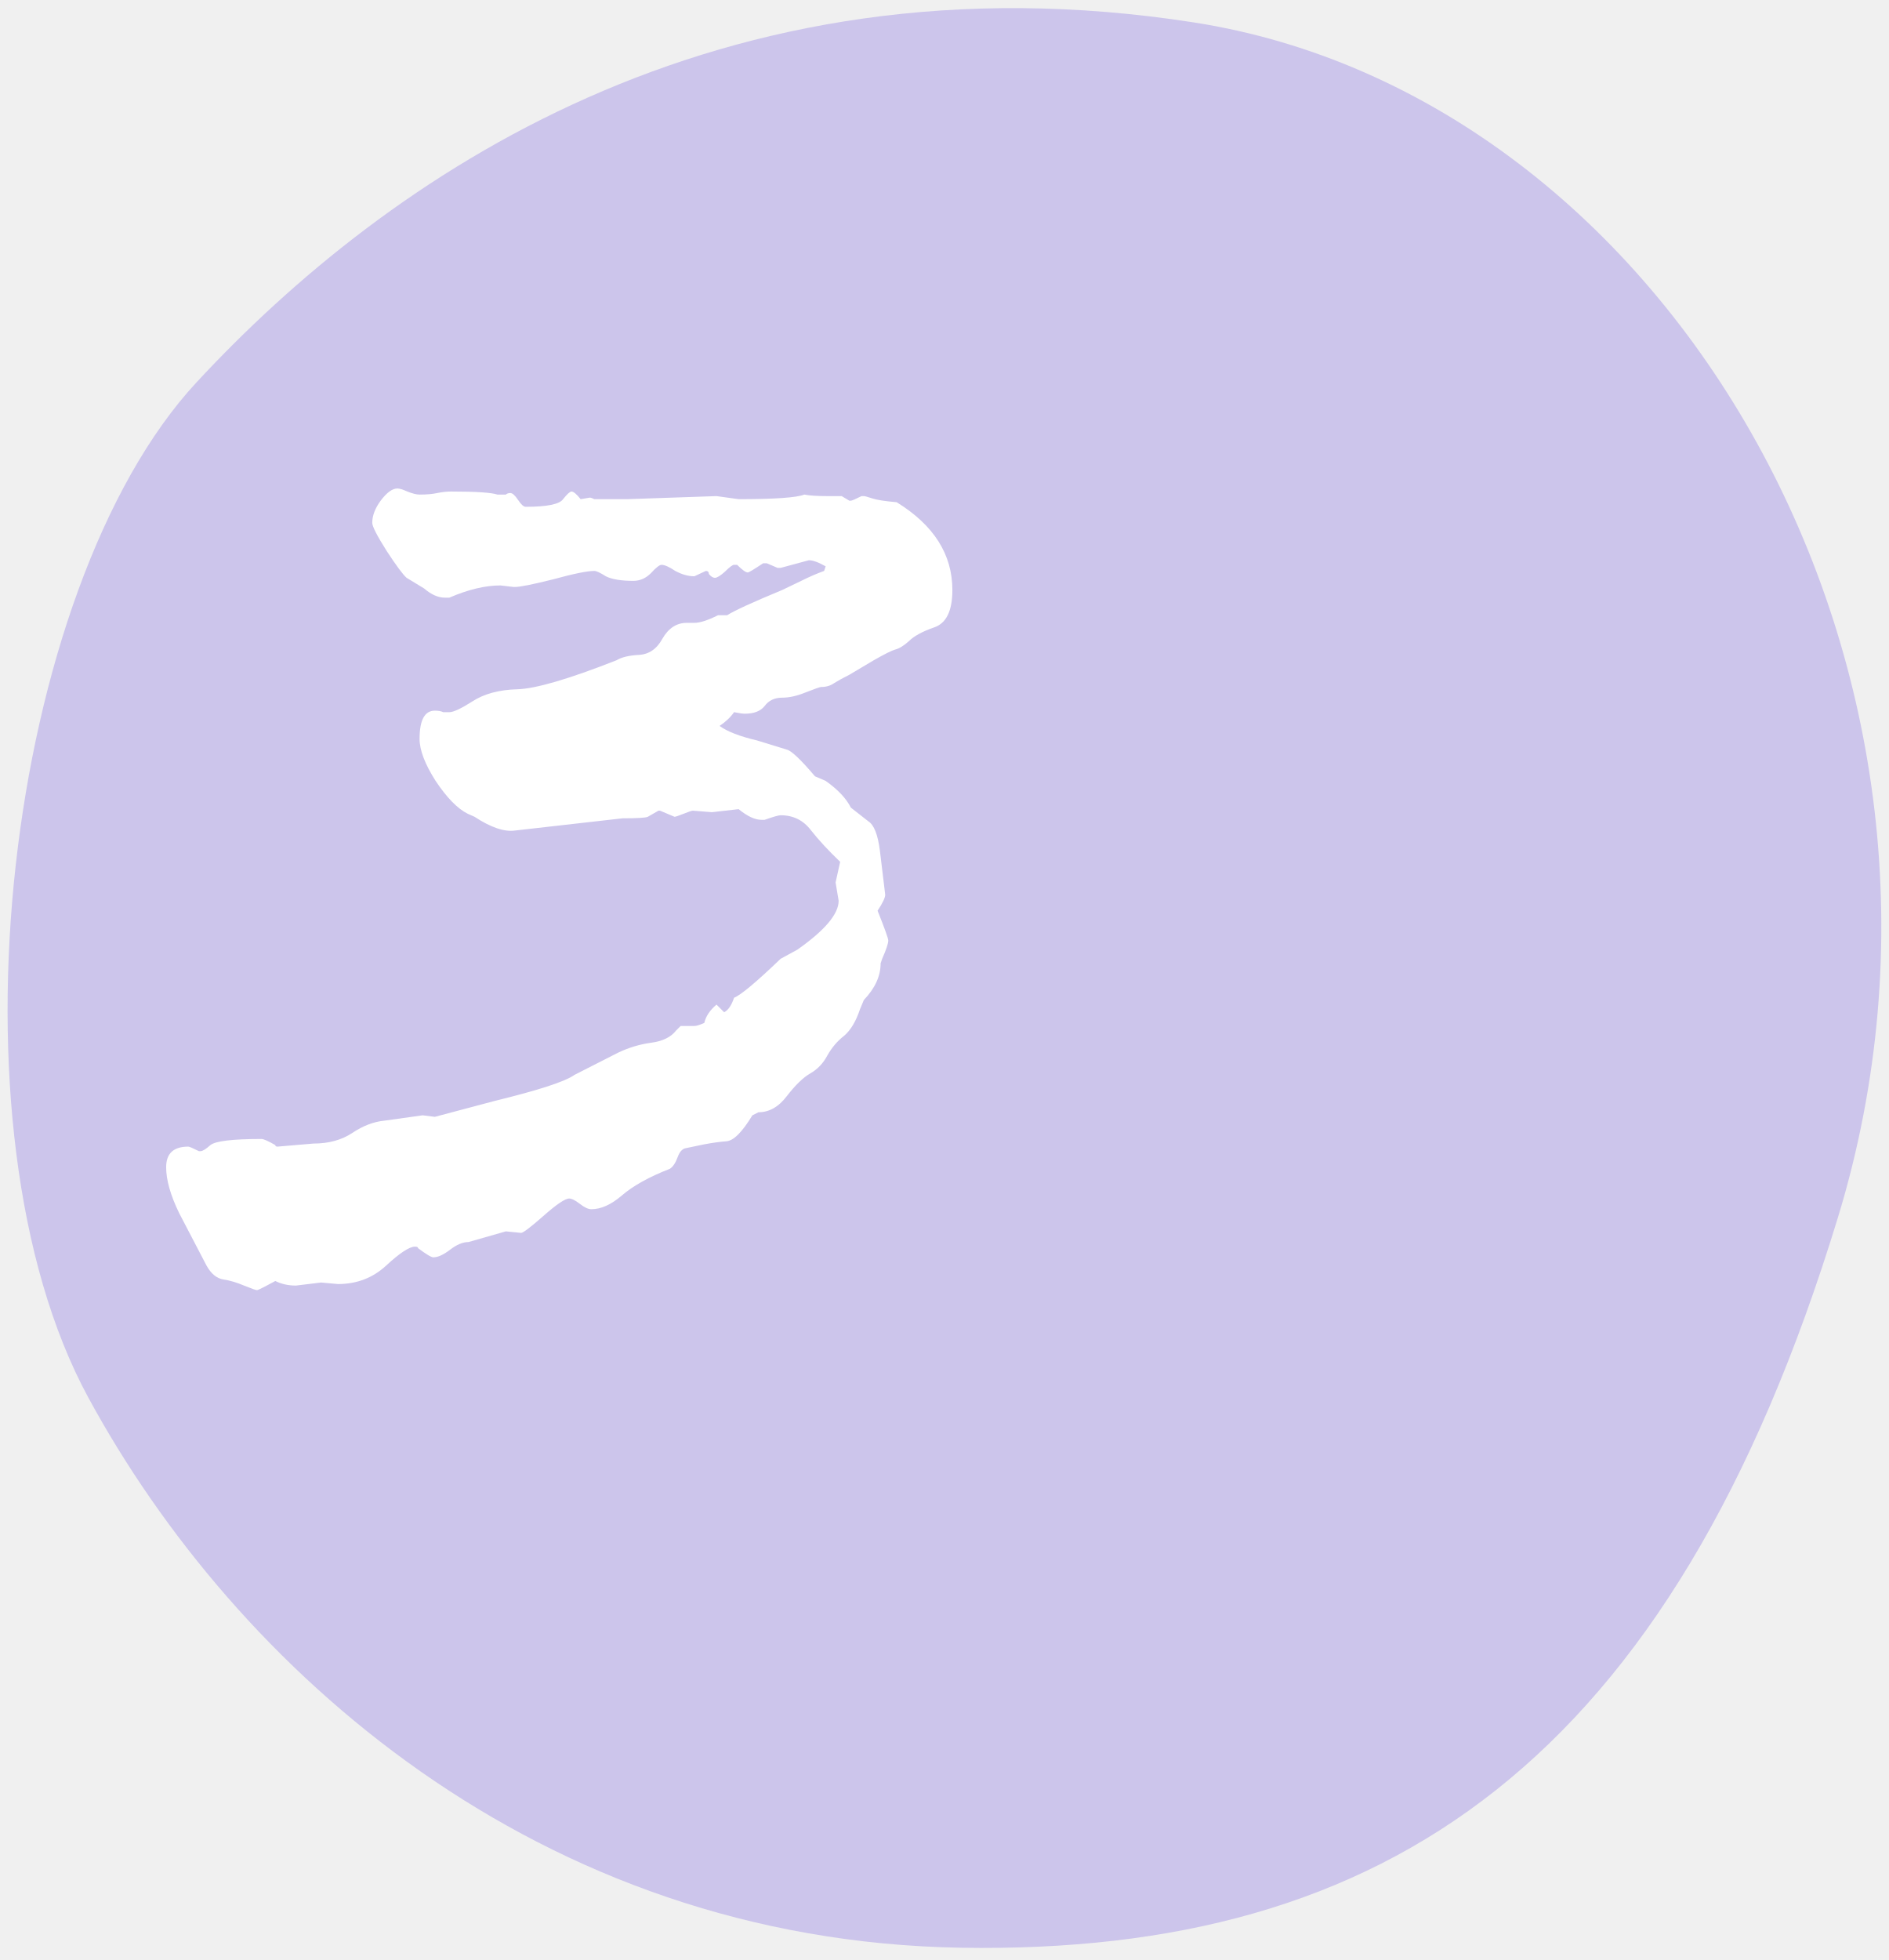
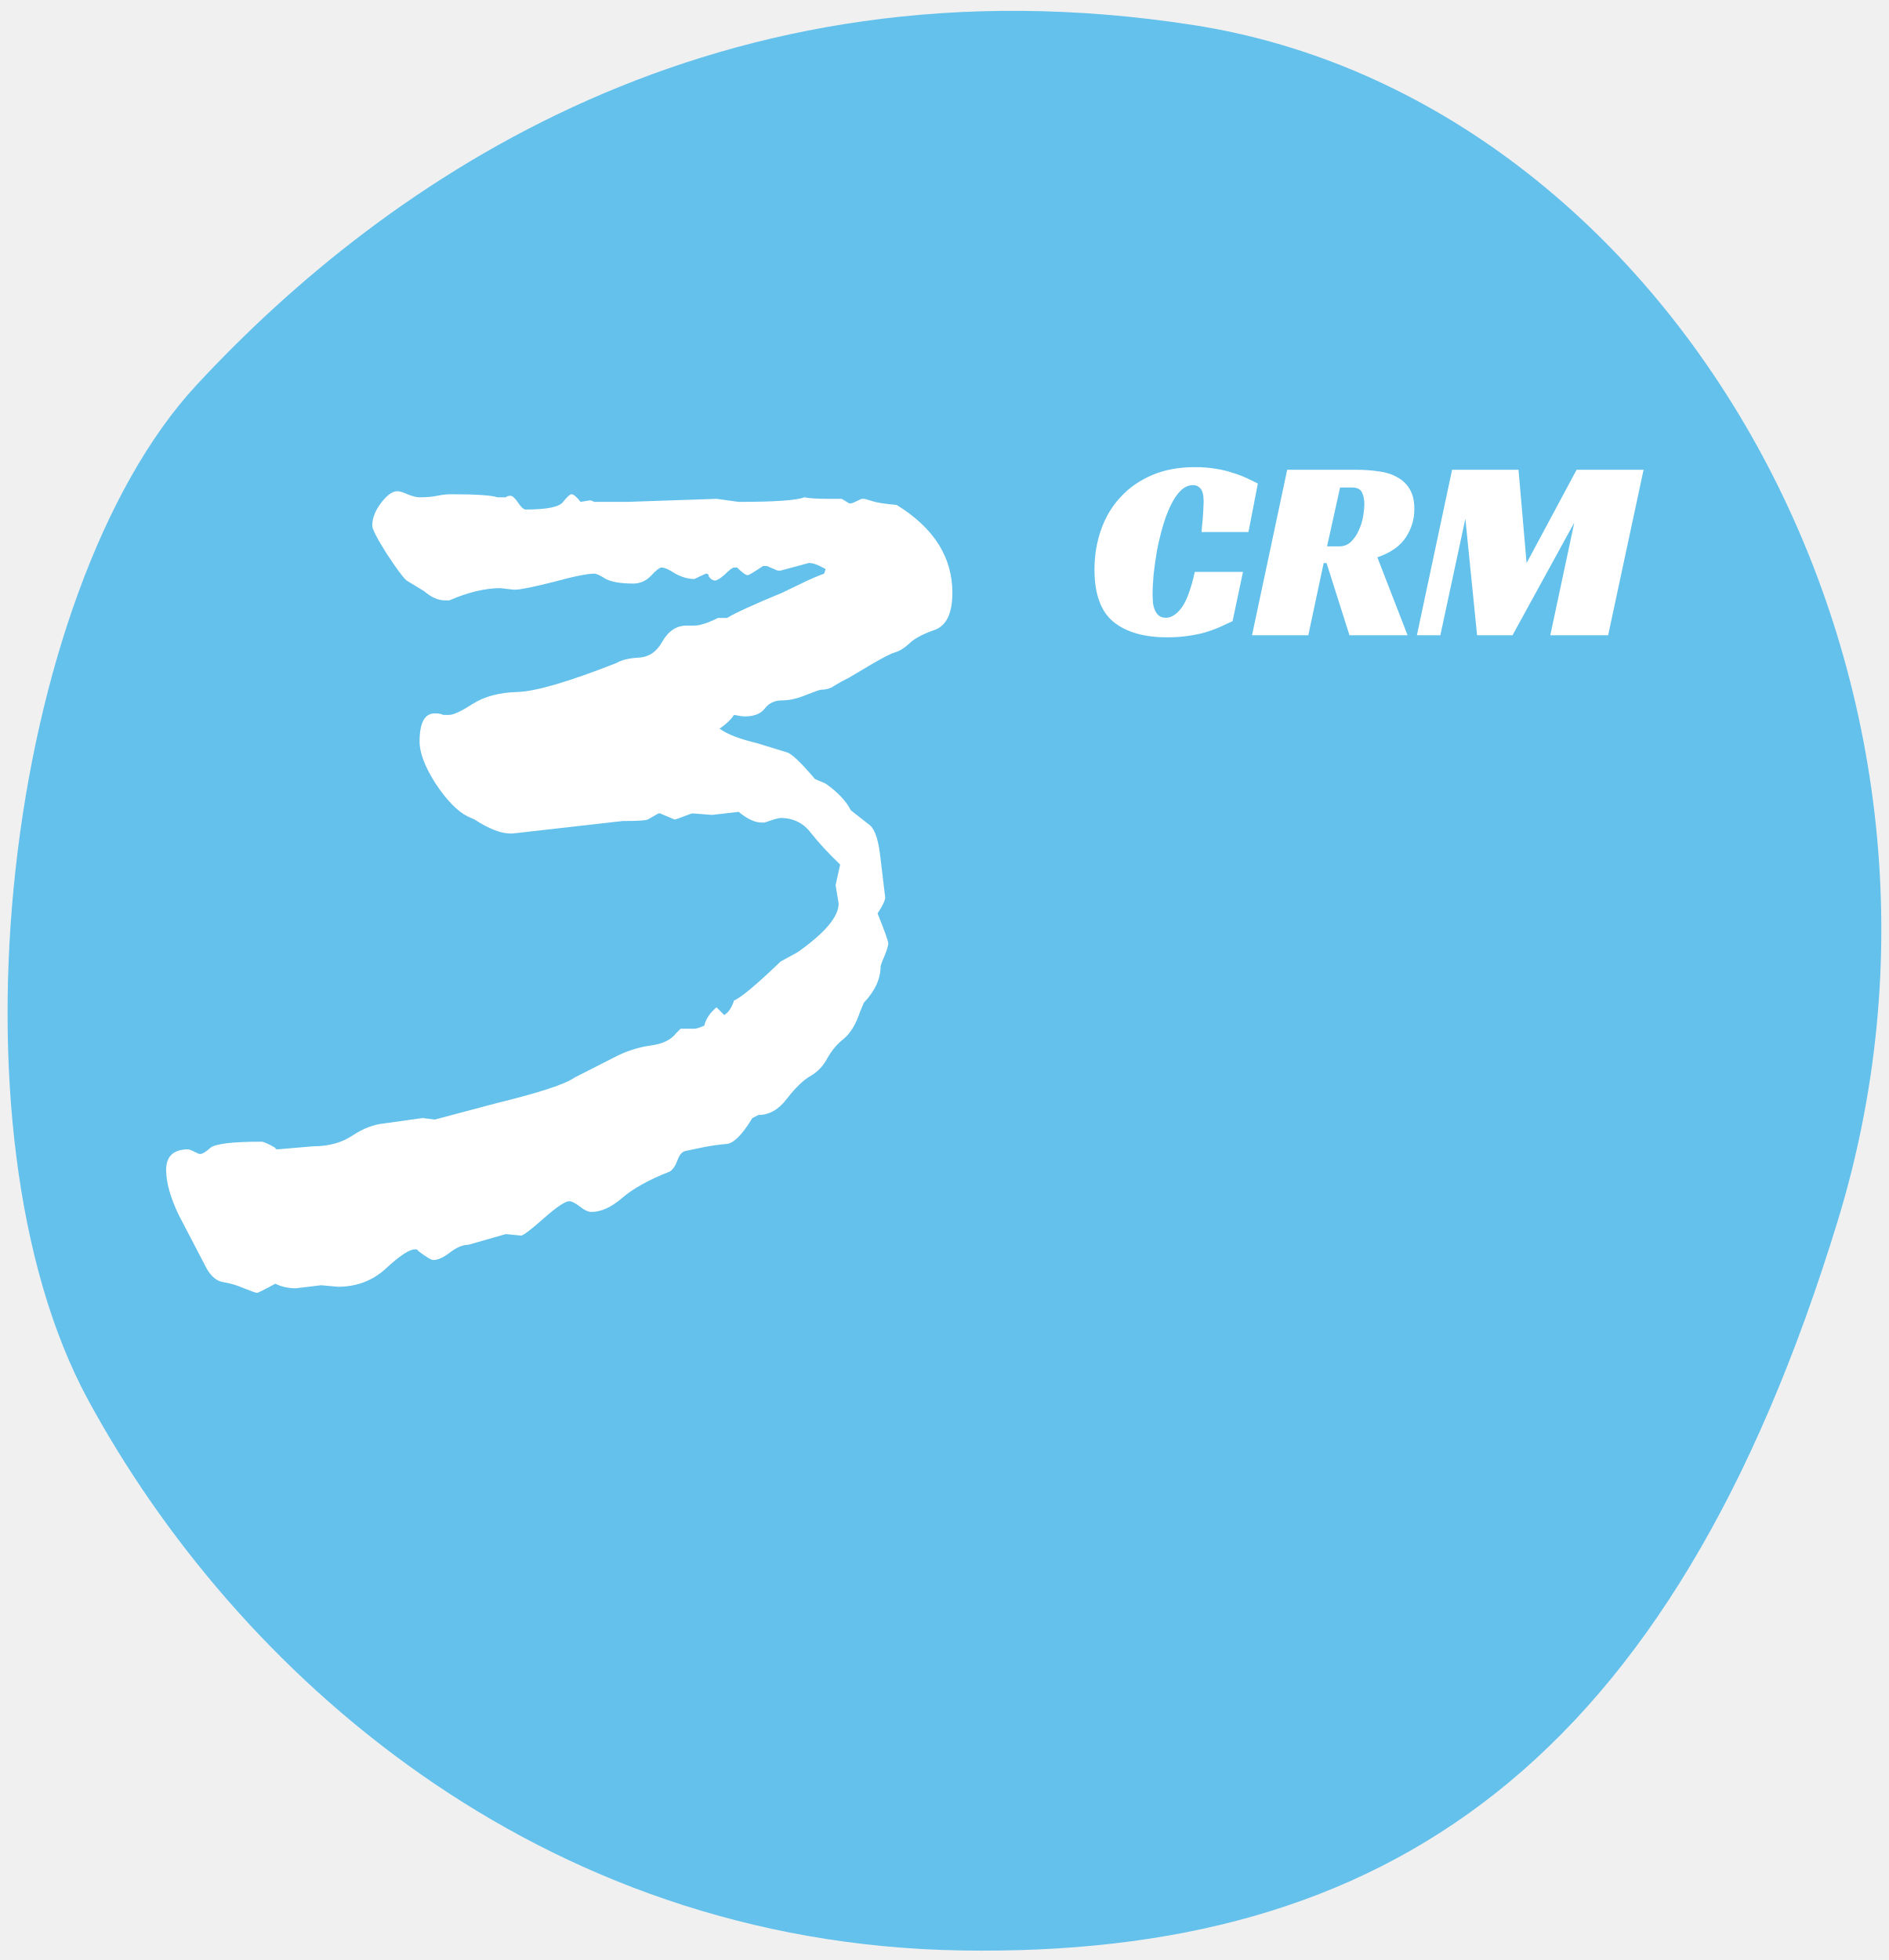
<svg xmlns="http://www.w3.org/2000/svg" width="348" height="361" viewBox="0 0 348 361" fill="none">
-   <path d="M338.593 224.245C369.314 123.671 307.642 17.759 219.885 4.122C132.128 -9.516 71.301 32.565 36.19 70.435C1.078 108.305 -10.851 207.474 16.268 257.407C43.388 307.34 98.975 357.475 177.114 358.742C255.252 360.008 307.871 324.818 338.593 224.245Z" fill="#CCC5EB" />
-   <path d="M132 185.031L133.406 186.438C134.156 186.062 134.766 185.172 135.234 183.766C136.453 183.297 139.312 180.906 143.812 176.594L146.906 174.906C151.969 171.344 154.5 168.344 154.5 165.906L153.938 162.531L154.781 158.734C152.625 156.672 150.844 154.75 149.438 152.969C148.031 151.094 146.156 150.156 143.812 150.156C143.438 150.156 142.453 150.438 140.859 151H140.297C139.078 151 137.672 150.344 136.078 149.031L131.156 149.594L127.641 149.312C127.453 149.312 126.891 149.5 125.953 149.875C125.016 150.25 124.453 150.438 124.266 150.438L121.594 149.312H121.312L119.344 150.438C118.969 150.625 117.422 150.719 114.703 150.719L94.875 152.969C92.906 153.25 90.422 152.406 87.422 150.438L86.156 149.875C84.281 148.938 82.312 146.922 80.25 143.828C78.281 140.734 77.297 138.156 77.297 136.094C77.297 132.625 78.234 130.891 80.109 130.891C80.766 130.891 81.281 130.984 81.656 131.172H82.781C83.531 131.172 84.938 130.516 87 129.203C89.156 127.797 91.922 127.047 95.297 126.953C98.672 126.859 104.766 125.078 113.578 121.609C114.516 121.047 115.875 120.719 117.656 120.625C119.531 120.531 120.984 119.547 122.016 117.672C123.141 115.703 124.641 114.719 126.516 114.719H127.922C128.953 114.719 130.406 114.25 132.281 113.312H133.969C135.281 112.469 138.656 110.922 144.094 108.672L147.609 106.984C149.109 106.234 150.516 105.625 151.828 105.156L152.109 104.312C150.797 103.563 149.766 103.188 149.016 103.188L143.812 104.594H143.25L141.281 103.75H140.578C138.891 104.875 137.953 105.438 137.766 105.438C137.391 105.438 136.734 104.969 135.797 104.031H135.234C134.953 104.031 134.391 104.453 133.547 105.297C132.703 106.047 132.094 106.422 131.719 106.422C131.344 106.422 130.969 106.187 130.594 105.719C130.594 105.344 130.406 105.156 130.031 105.156L127.922 106.141C126.797 106.141 125.625 105.813 124.406 105.156C123.281 104.406 122.438 104.031 121.875 104.031C121.5 104.031 120.844 104.547 119.906 105.578C118.969 106.516 117.891 106.984 116.672 106.984C114.422 106.984 112.734 106.703 111.609 106.141C110.578 105.484 109.875 105.156 109.5 105.156C108.188 105.156 105.656 105.672 101.906 106.703C98.156 107.641 95.812 108.109 94.875 108.109H94.594L92.203 107.828C89.391 107.828 86.25 108.578 82.781 110.078H81.938C80.719 110.078 79.453 109.516 78.141 108.391L74.906 106.422C74.25 105.859 73.031 104.219 71.25 101.5C69.469 98.688 68.578 96.953 68.578 96.297C68.578 94.984 69.094 93.625 70.125 92.219C71.25 90.719 72.281 89.969 73.219 89.969C73.594 89.969 74.203 90.156 75.047 90.531C75.984 90.906 76.734 91.094 77.297 91.094C78.609 91.094 79.688 91 80.531 90.812C81.469 90.625 82.312 90.531 83.062 90.531C87.656 90.531 90.516 90.719 91.641 91.094H93.188C93.375 90.906 93.656 90.812 94.031 90.812C94.406 90.812 94.875 91.234 95.438 92.078C96 92.922 96.469 93.344 96.844 93.344C100.781 93.344 103.078 92.875 103.734 91.938C104.484 91 105 90.531 105.281 90.531C105.656 90.531 106.219 91 106.969 91.938L108.656 91.656C108.844 91.656 109.125 91.75 109.5 91.938H115.547L132 91.375L136.078 91.938C142.734 91.938 146.766 91.656 148.172 91.094C149.109 91.281 150.516 91.375 152.391 91.375H155.062L156.469 92.219H156.75C156.938 92.219 157.594 91.938 158.719 91.375H159.141C159.328 91.375 159.844 91.516 160.688 91.797C161.531 92.078 163.031 92.312 165.188 92.5C172.031 96.719 175.453 102.109 175.453 108.672C175.453 112.516 174.328 114.813 172.078 115.562C169.922 116.312 168.375 117.156 167.438 118.094C166.5 118.938 165.656 119.453 164.906 119.641C164.25 119.828 162.938 120.484 160.969 121.609C159.094 122.734 157.594 123.625 156.469 124.281C155.344 124.844 154.406 125.359 153.656 125.828C153 126.297 152.203 126.531 151.266 126.531C151.078 126.531 150.141 126.859 148.453 127.516C146.859 128.172 145.406 128.5 144.094 128.5C142.688 128.5 141.609 129.016 140.859 130.047C140.109 130.984 138.891 131.453 137.203 131.453C136.828 131.453 136.172 131.359 135.234 131.172C134.578 132.109 133.688 132.953 132.562 133.703C133.969 134.734 136.266 135.625 139.453 136.375L144.938 138.062C145.781 138.25 147.516 139.891 150.141 142.984L152.109 143.828C154.359 145.422 155.906 147.062 156.75 148.75L159.984 151.281C161.016 151.938 161.719 153.719 162.094 156.625L163.078 164.781C163.078 165.344 162.609 166.328 161.672 167.734C162.984 171.016 163.641 172.844 163.641 173.219C163.641 173.781 163.266 174.906 162.516 176.594L162.234 177.438C162.234 179.781 161.203 182.031 159.141 184.188L158.438 185.875C157.688 188.125 156.703 189.766 155.484 190.797C154.266 191.734 153.234 192.953 152.391 194.453C151.641 195.859 150.609 196.938 149.297 197.688C147.984 198.438 146.531 199.844 144.938 201.906C143.438 203.875 141.703 204.859 139.734 204.859L138.609 205.422C136.734 208.516 135.141 210.109 133.828 210.203C132.609 210.297 131.25 210.484 129.75 210.766L126.375 211.469C125.719 211.562 125.203 212.125 124.828 213.156C124.453 214.188 123.984 214.891 123.422 215.266C119.578 216.766 116.625 218.406 114.562 220.188C112.594 221.875 110.719 222.719 108.938 222.719C108.375 222.719 107.672 222.391 106.828 221.734C105.984 221.078 105.328 220.75 104.859 220.75C104.109 220.75 102.516 221.828 100.078 223.984C97.734 226.047 96.375 227.078 96 227.078L93.188 226.797L86.297 228.766C85.266 228.766 84.141 229.234 82.922 230.172C81.703 231.109 80.672 231.578 79.828 231.578C79.453 231.578 78.516 231.016 77.016 229.891C77.016 229.703 76.828 229.609 76.453 229.609C75.422 229.609 73.641 230.781 71.109 233.125C68.672 235.375 65.719 236.5 62.25 236.5L59.156 236.219L54.516 236.781C53.109 236.781 51.844 236.5 50.719 235.938C48.656 237.062 47.531 237.625 47.344 237.625C47.156 237.625 46.359 237.344 44.953 236.781C43.641 236.219 42.375 235.844 41.156 235.656C39.938 235.469 38.906 234.625 38.062 233.125L33 223.422C31.406 220.141 30.609 217.328 30.609 214.984C30.609 212.453 31.969 211.188 34.688 211.188C34.875 211.188 35.531 211.469 36.656 212.031H36.938C37.312 212.031 37.922 211.656 38.766 210.906C39.703 210.156 42.844 209.781 48.188 209.781C48.562 209.781 49.406 210.156 50.719 210.906C50.719 211.094 50.859 211.188 51.141 211.188L57.75 210.625C60.562 210.625 62.953 209.969 64.922 208.656C66.891 207.344 68.859 206.594 70.828 206.406L77.859 205.422L80.109 205.703L91.219 202.75C99.281 200.781 104.156 199.188 105.844 197.969L113.859 193.891C115.828 192.953 117.844 192.344 119.906 192.062C122.062 191.781 123.609 191.031 124.547 189.812L125.391 188.969H127.922C128.297 188.969 128.906 188.781 129.75 188.406C130.031 187.188 130.781 186.062 132 185.031Z" fill="white" />
+   <path d="M338.593 224.745C369.314 124.171 307.642 18.259 219.885 4.622C132.128 -9.016 71.301 33.065 36.19 70.935C1.078 108.805 -10.851 207.974 16.268 257.907C43.388 307.84 98.975 357.975 177.114 359.242C255.252 360.508 307.871 325.318 338.593 224.745Z" fill="#40B5EB" fill-opacity="0.8" />
+   <path d="M132 185.531L133.406 186.938C134.156 186.562 134.766 185.672 135.234 184.266C136.453 183.797 139.312 181.406 143.812 177.094L146.906 175.406C151.969 171.844 154.5 168.844 154.5 166.406L153.938 163.031L154.781 159.234C152.625 157.172 150.844 155.25 149.438 153.469C148.031 151.594 146.156 150.656 143.812 150.656C143.438 150.656 142.453 150.938 140.859 151.5H140.297C139.078 151.5 137.672 150.844 136.078 149.531L131.156 150.094L127.641 149.812C127.453 149.812 126.891 150 125.953 150.375C125.016 150.75 124.453 150.938 124.266 150.938L121.594 149.812H121.312L119.344 150.938C118.969 151.125 117.422 151.219 114.703 151.219L94.875 153.469C92.906 153.75 90.422 152.906 87.422 150.938L86.156 150.375C84.281 149.438 82.312 147.422 80.25 144.328C78.281 141.234 77.297 138.656 77.297 136.594C77.297 133.125 78.234 131.391 80.109 131.391C80.766 131.391 81.281 131.484 81.656 131.672H82.781C83.531 131.672 84.938 131.016 87 129.703C89.156 128.297 91.922 127.547 95.297 127.453C98.672 127.359 104.766 125.578 113.578 122.109C114.516 121.547 115.875 121.219 117.656 121.125C119.531 121.031 120.984 120.047 122.016 118.172C123.141 116.203 124.641 115.219 126.516 115.219H127.922C128.953 115.219 130.406 114.75 132.281 113.812H133.969C135.281 112.969 138.656 111.422 144.094 109.172L147.609 107.484C149.109 106.734 150.516 106.125 151.828 105.656L152.109 104.812C150.797 104.063 149.766 103.688 149.016 103.688L143.812 105.094H143.25L141.281 104.25H140.578C138.891 105.375 137.953 105.938 137.766 105.938C137.391 105.938 136.734 105.469 135.797 104.531H135.234C134.953 104.531 134.391 104.953 133.547 105.797C132.703 106.547 132.094 106.922 131.719 106.922C131.344 106.922 130.969 106.687 130.594 106.219C130.594 105.844 130.406 105.656 130.031 105.656L127.922 106.641C126.797 106.641 125.625 106.313 124.406 105.656C123.281 104.906 122.438 104.531 121.875 104.531C121.5 104.531 120.844 105.047 119.906 106.078C118.969 107.016 117.891 107.484 116.672 107.484C114.422 107.484 112.734 107.203 111.609 106.641C110.578 105.984 109.875 105.656 109.5 105.656C108.188 105.656 105.656 106.172 101.906 107.203C98.156 108.141 95.812 108.609 94.875 108.609H94.594L92.203 108.328C89.391 108.328 86.25 109.078 82.781 110.578H81.938C80.719 110.578 79.453 110.016 78.141 108.891L74.906 106.922C74.25 106.359 73.031 104.719 71.25 102C69.469 99.188 68.578 97.453 68.578 96.797C68.578 95.484 69.094 94.125 70.125 92.719C71.25 91.219 72.281 90.469 73.219 90.469C73.594 90.469 74.203 90.656 75.047 91.031C75.984 91.406 76.734 91.594 77.297 91.594C78.609 91.594 79.688 91.5 80.531 91.312C81.469 91.125 82.312 91.031 83.062 91.031C87.656 91.031 90.516 91.219 91.641 91.594H93.188C93.375 91.406 93.656 91.312 94.031 91.312C94.406 91.312 94.875 91.734 95.438 92.578C96 93.422 96.469 93.844 96.844 93.844C100.781 93.844 103.078 93.375 103.734 92.438C104.484 91.5 105 91.031 105.281 91.031C105.656 91.031 106.219 91.5 106.969 92.438L108.656 92.156C108.844 92.156 109.125 92.25 109.5 92.438H115.547L132 91.875L136.078 92.438C142.734 92.438 146.766 92.156 148.172 91.594C149.109 91.781 150.516 91.875 152.391 91.875H155.062L156.469 92.719H156.75C156.938 92.719 157.594 92.438 158.719 91.875H159.141C159.328 91.875 159.844 92.016 160.688 92.297C161.531 92.578 163.031 92.812 165.188 93C172.031 97.219 175.453 102.609 175.453 109.172C175.453 113.016 174.328 115.313 172.078 116.062C169.922 116.812 168.375 117.656 167.438 118.594C166.5 119.438 165.656 119.953 164.906 120.141C164.25 120.328 162.938 120.984 160.969 122.109C159.094 123.234 157.594 124.125 156.469 124.781C155.344 125.344 154.406 125.859 153.656 126.328C153 126.797 152.203 127.031 151.266 127.031C151.078 127.031 150.141 127.359 148.453 128.016C146.859 128.672 145.406 129 144.094 129C142.688 129 141.609 129.516 140.859 130.547C140.109 131.484 138.891 131.953 137.203 131.953C136.828 131.953 136.172 131.859 135.234 131.672C134.578 132.609 133.688 133.453 132.562 134.203C133.969 135.234 136.266 136.125 139.453 136.875L144.938 138.562C145.781 138.75 147.516 140.391 150.141 143.484L152.109 144.328C154.359 145.922 155.906 147.562 156.75 149.25L159.984 151.781C161.016 152.438 161.719 154.219 162.094 157.125L163.078 165.281C163.078 165.844 162.609 166.828 161.672 168.234C162.984 171.516 163.641 173.344 163.641 173.719C163.641 174.281 163.266 175.406 162.516 177.094L162.234 177.938C162.234 180.281 161.203 182.531 159.141 184.688L158.438 186.375C157.688 188.625 156.703 190.266 155.484 191.297C154.266 192.234 153.234 193.453 152.391 194.953C151.641 196.359 150.609 197.438 149.297 198.188C147.984 198.938 146.531 200.344 144.938 202.406C143.438 204.375 141.703 205.359 139.734 205.359L138.609 205.922C136.734 209.016 135.141 210.609 133.828 210.703C132.609 210.797 131.25 210.984 129.75 211.266L126.375 211.969C125.719 212.062 125.203 212.625 124.828 213.656C124.453 214.688 123.984 215.391 123.422 215.766C119.578 217.266 116.625 218.906 114.562 220.688C112.594 222.375 110.719 223.219 108.938 223.219C108.375 223.219 107.672 222.891 106.828 222.234C105.984 221.578 105.328 221.25 104.859 221.25C104.109 221.25 102.516 222.328 100.078 224.484C97.734 226.547 96.375 227.578 96 227.578L93.188 227.297L86.297 229.266C85.266 229.266 84.141 229.734 82.922 230.672C81.703 231.609 80.672 232.078 79.828 232.078C79.453 232.078 78.516 231.516 77.016 230.391C77.016 230.203 76.828 230.109 76.453 230.109C75.422 230.109 73.641 231.281 71.109 233.625C68.672 235.875 65.719 237 62.25 237L59.156 236.719L54.516 237.281C53.109 237.281 51.844 237 50.719 236.438C48.656 237.562 47.531 238.125 47.344 238.125C47.156 238.125 46.359 237.844 44.953 237.281C43.641 236.719 42.375 236.344 41.156 236.156C39.938 235.969 38.906 235.125 38.062 233.625L33 223.922C31.406 220.641 30.609 217.828 30.609 215.484C30.609 212.953 31.969 211.688 34.688 211.688C34.875 211.688 35.531 211.969 36.656 212.531H36.938C37.312 212.531 37.922 212.156 38.766 211.406C39.703 210.656 42.844 210.281 48.188 210.281C48.562 210.281 49.406 210.656 50.719 211.406C50.719 211.594 50.859 211.688 51.141 211.688L57.75 211.125C60.562 211.125 62.953 210.469 64.922 209.156C66.891 207.844 68.859 207.094 70.828 206.906L77.859 205.922L80.109 206.203L91.219 203.25C99.281 201.281 104.156 199.688 105.844 198.469L113.859 194.391C115.828 193.453 117.844 192.844 119.906 192.562C122.062 192.281 123.609 191.531 124.547 190.312L125.391 189.469H127.922C128.297 189.469 128.906 189.281 129.75 188.906C130.031 187.688 130.781 186.562 132 185.531Z" fill="white" />
+   <path d="M227.072 114.408C226.272 114.792 225.44 115.176 224.576 115.56C223.744 115.912 222.848 116.232 221.888 116.52C220.928 116.776 219.872 116.984 218.72 117.144C217.6 117.304 216.368 117.384 215.024 117.384C210.736 117.384 207.424 116.424 205.088 114.504C202.784 112.584 201.632 109.384 201.632 104.904C201.632 102.312 202.032 99.88 202.832 97.608C203.632 95.304 204.816 93.304 206.384 91.608C207.952 89.88 209.888 88.52 212.192 87.528C214.496 86.536 217.136 86.04 220.112 86.04C221.52 86.04 222.8 86.136 223.952 86.328C225.136 86.52 226.192 86.776 227.12 87.096C228.08 87.384 228.928 87.704 229.664 88.056C230.432 88.408 231.12 88.744 231.728 89.064L230 97.992H221.36C221.392 97.672 221.424 97.256 221.456 96.744C221.52 96.232 221.568 95.72 221.6 95.208C221.632 94.664 221.664 94.136 221.696 93.624C221.728 93.112 221.744 92.68 221.744 92.328C221.744 92.072 221.728 91.784 221.696 91.464C221.664 91.112 221.584 90.776 221.456 90.456C221.328 90.136 221.12 89.88 220.832 89.688C220.576 89.464 220.224 89.352 219.776 89.352C218.944 89.352 218.176 89.704 217.472 90.408C216.8 91.08 216.192 91.992 215.648 93.144C215.104 94.264 214.624 95.544 214.208 96.984C213.792 98.424 213.44 99.896 213.152 101.4C212.896 102.872 212.688 104.328 212.528 105.768C212.4 107.208 212.336 108.472 212.336 109.56C212.336 109.88 212.352 110.28 212.384 110.76C212.416 111.24 212.512 111.704 212.672 112.152C212.832 112.6 213.072 112.984 213.392 113.304C213.744 113.624 214.208 113.784 214.784 113.784C215.776 113.784 216.736 113.176 217.664 111.96C218.592 110.712 219.408 108.504 220.112 105.336H228.992L227.072 114.408ZM260.56 93.768C260.56 95.656 260.032 97.4 258.976 99C257.92 100.6 256.176 101.816 253.744 102.648L259.312 117H248.608L244.384 103.704H243.856L241.024 117H230.656L237.136 86.52H249.76C251.232 86.52 252.624 86.616 253.936 86.808C255.248 86.968 256.384 87.32 257.344 87.864C258.336 88.376 259.12 89.112 259.696 90.072C260.272 91 260.56 92.232 260.56 93.768ZM246.736 100.632C247.568 100.632 248.272 100.36 248.848 99.816C249.456 99.24 249.936 98.552 250.288 97.752C250.672 96.952 250.944 96.104 251.104 95.208C251.264 94.28 251.344 93.48 251.344 92.808C251.344 91.976 251.2 91.272 250.912 90.696C250.624 90.088 250 89.784 249.04 89.784H246.88L244.48 100.632H246.736ZM296.263 117H285.607L290.023 96.264L278.647 117H272.119L269.959 95.544L265.351 117H261.031L267.511 86.52H279.751L281.239 103.704L290.455 86.52H302.791L296.263 117Z" fill="white" />
</svg>
